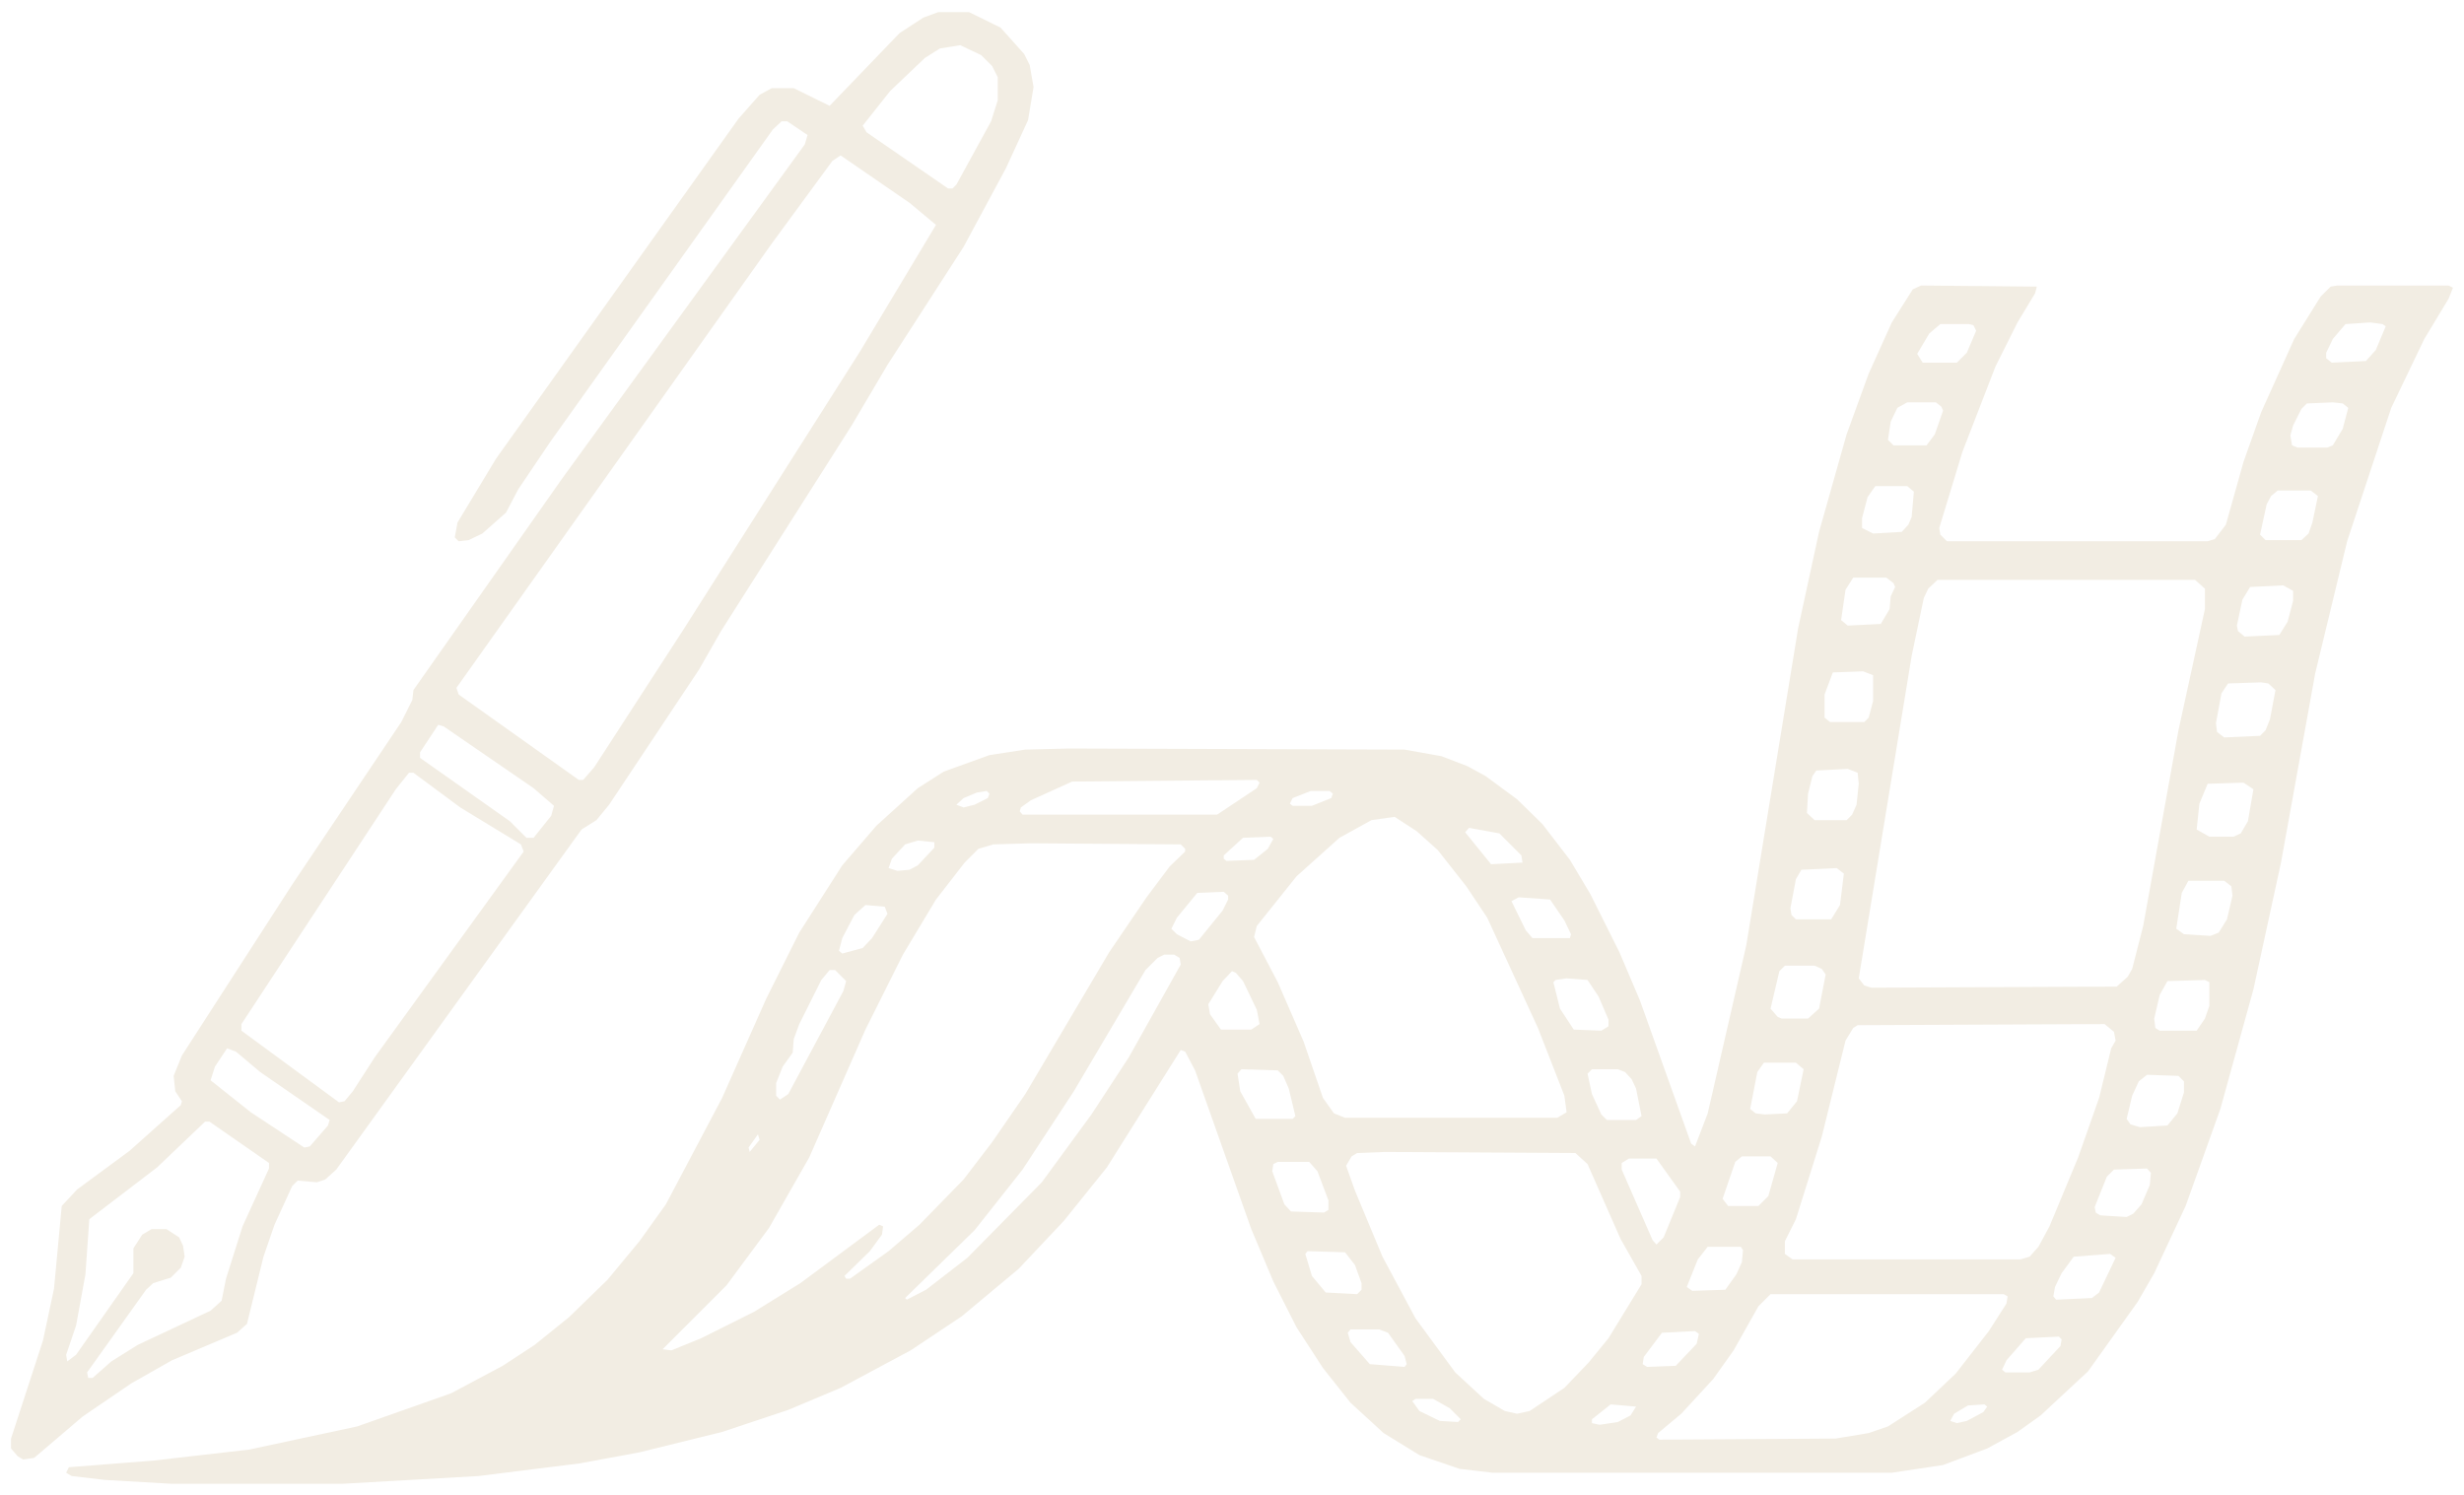
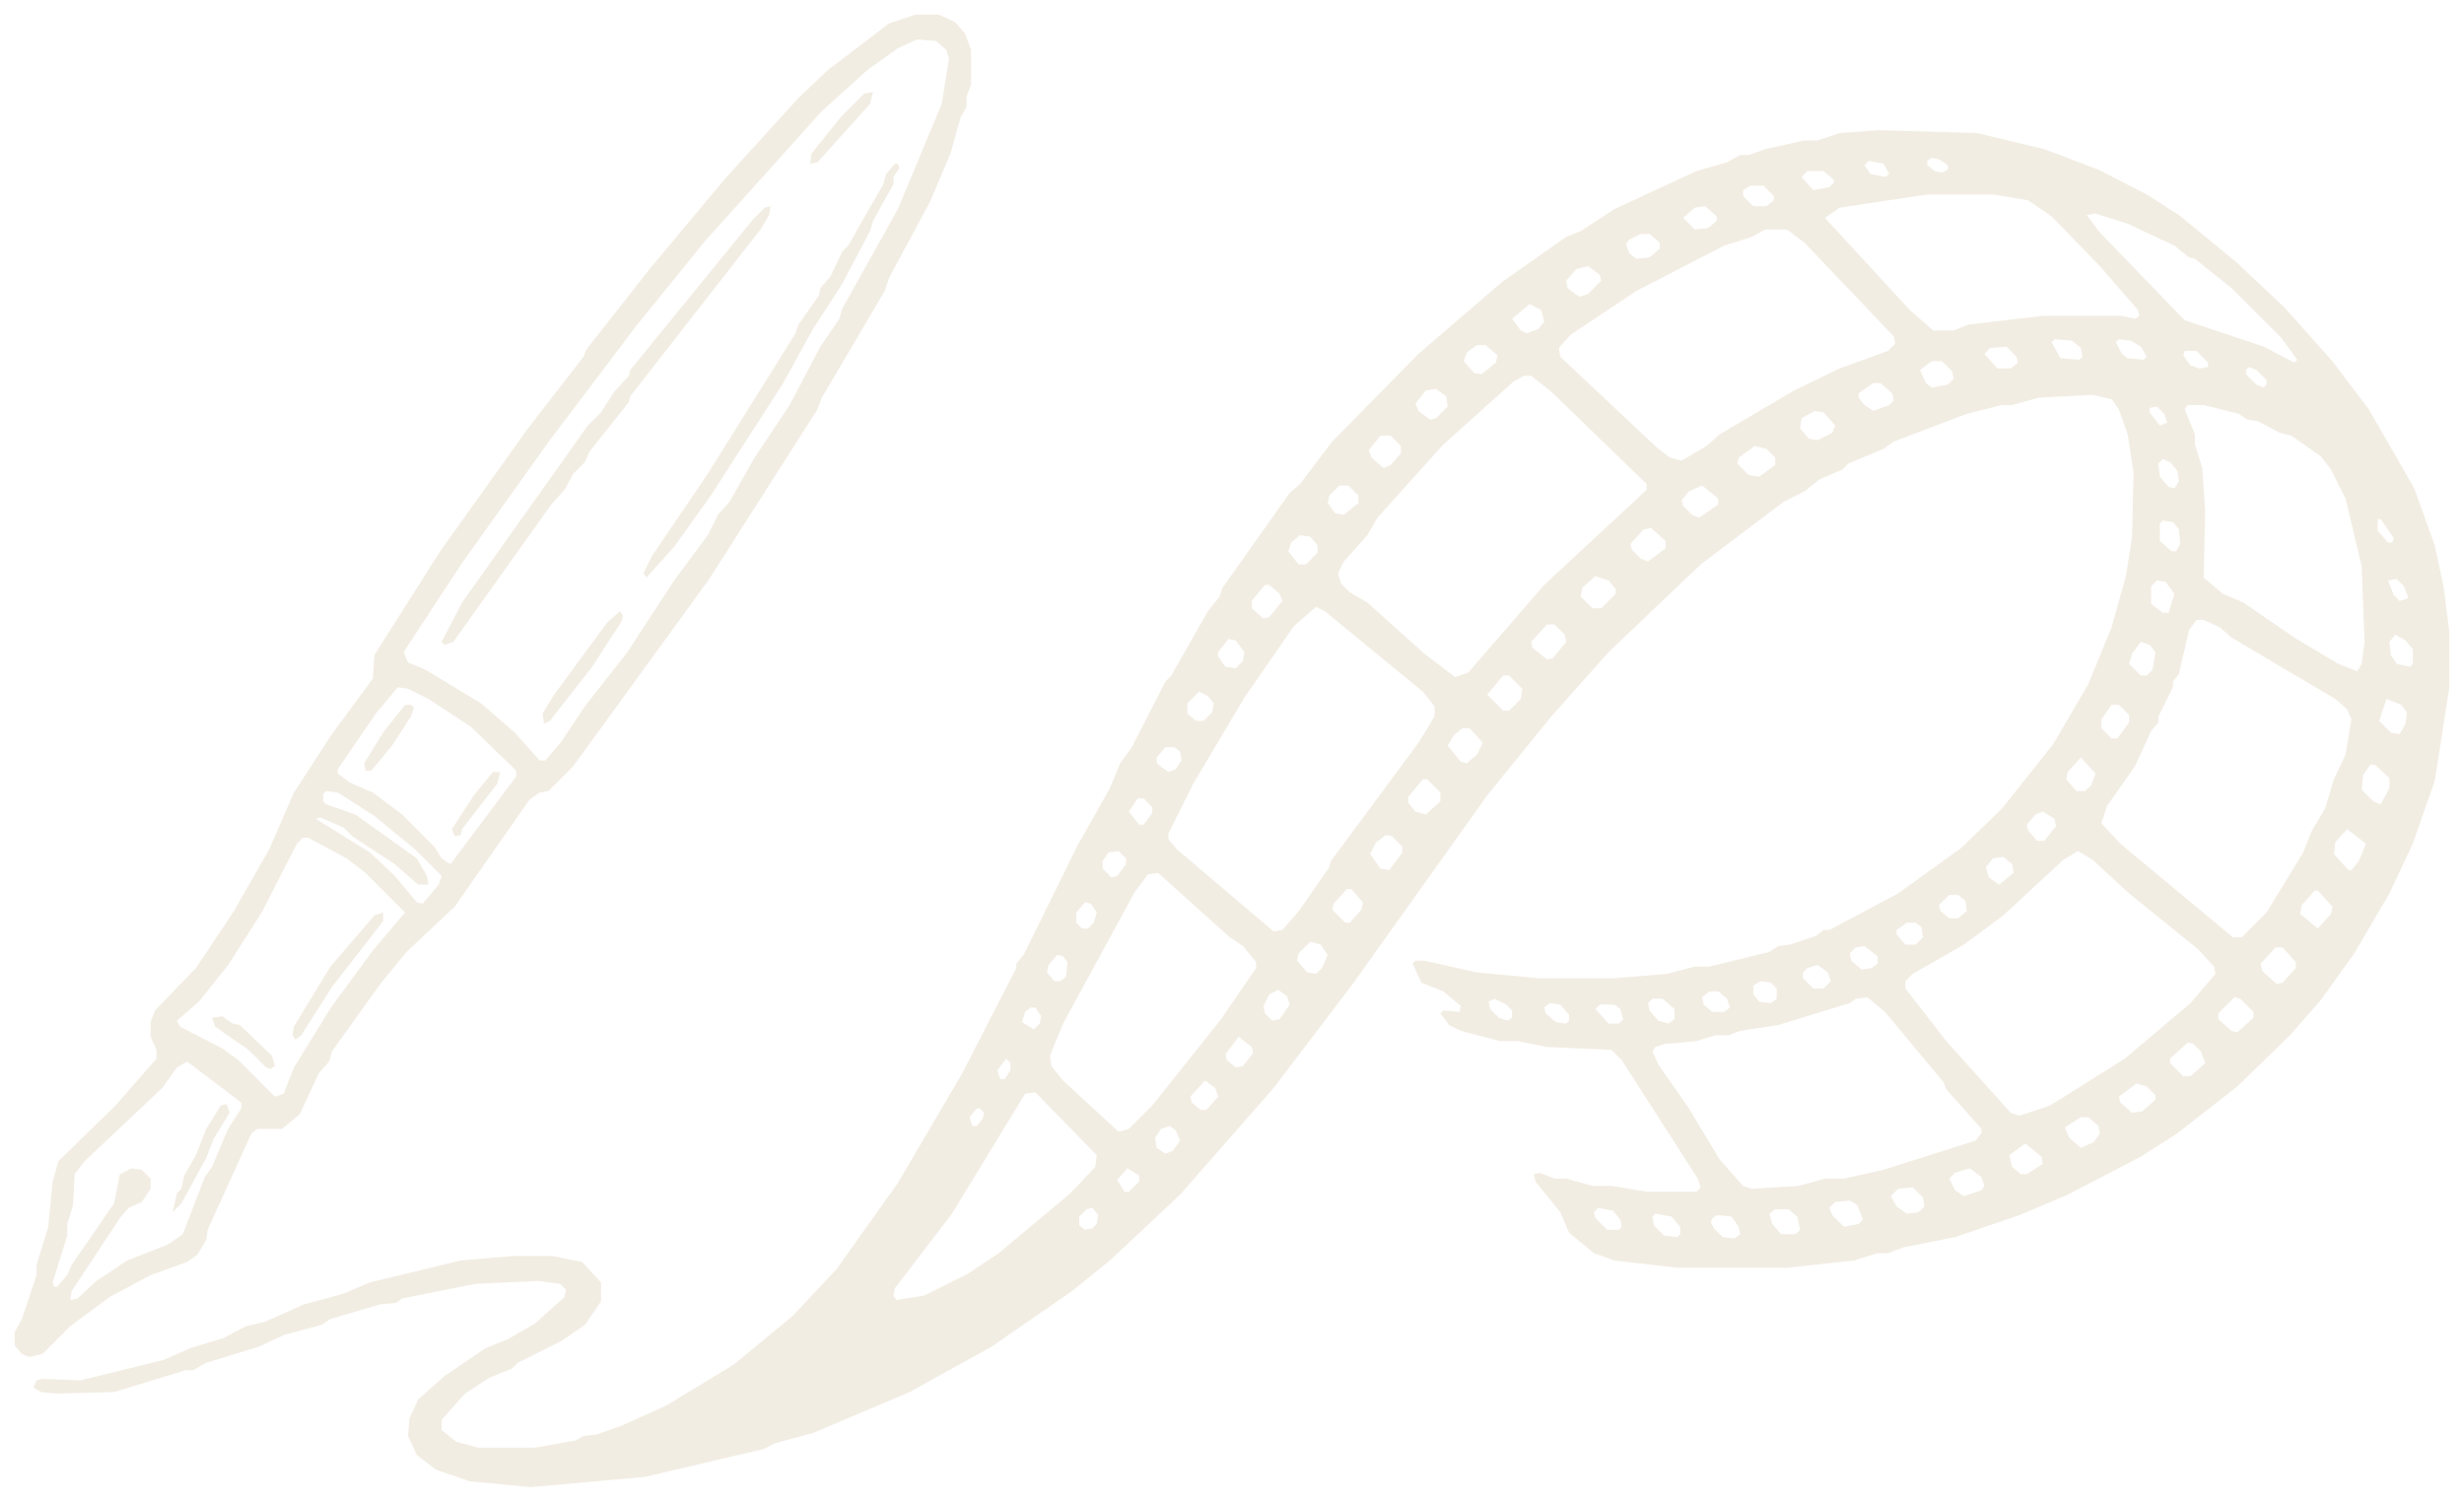
- <svg xmlns="http://www.w3.org/2000/svg" viewBox="0 0 447.0 271.2" fill="#F2EDE3">
-   <path fill-rule="evenodd" d="M445.0 52.2 L444.2 51.8 L424.0 51.8 L422.8 52.0 L421.0 53.8 L416.2 61.5 L410.2 74.8 L407.0 83.8 L403.8 95.2 L401.8 97.8 L400.5 98.2 L353.2 98.2 L352.0 97.0 L351.8 95.8 L356.0 82.0 L362.0 66.5 L366.0 58.5 L369.2 53.2 L369.5 52.0 L348.5 51.8 L347.0 52.5 L343.2 58.5 L339.0 67.8 L335.0 78.8 L330.0 96.5 L326.2 114.0 L316.8 171.5 L309.8 202.0 L307.5 208.0 L306.8 207.5 L297.5 181.5 L293.8 172.8 L288.5 162.2 L284.8 156.0 L279.8 149.5 L275.2 145.0 L269.5 140.8 L266.2 139.0 L261.5 137.2 L254.8 136.0 L194.0 135.8 L186.0 136.0 L179.5 137.0 L171.2 140.0 L166.5 143.0 L159.0 149.8 L152.8 157.0 L145.0 169.2 L139.0 181.2 L131.0 199.2 L120.8 218.5 L116.0 225.2 L110.2 232.2 L103.2 239.0 L97.0 244.0 L91.2 247.8 L81.8 252.8 L64.8 258.8 L45.2 263.0 L27.8 265.0 L12.5 266.2 L12.0 267.2 L13.0 267.8 L19.0 268.5 L31.0 269.2 L62.2 269.2 L86.8 267.8 L105.2 265.5 L116.0 263.5 L131.0 259.8 L143.0 255.8 L152.5 251.8 L165.2 245.0 L174.5 238.8 L184.8 230.2 L193.0 221.5 L200.8 211.8 L214.2 190.5 L215.0 190.8 L216.8 194.2 L227.0 223.0 L231.0 232.5 L235.2 240.8 L240.0 248.2 L245.0 254.5 L251.0 260.0 L257.5 264.0 L264.8 266.5 L270.8 267.2 L343.2 267.2 L352.5 265.8 L360.5 262.8 L366.0 259.8 L370.2 256.8 L378.8 248.8 L387.8 236.2 L390.8 231.0 L396.5 218.8 L402.8 201.2 L408.8 179.5 L413.8 156.5 L420.0 122.2 L425.8 98.2 L433.8 74.0 L439.8 61.5 L444.2 54.2ZM360.5 255.2 L359.8 256.2 L356.8 257.8 L355.0 258.2 L353.8 257.8 L354.5 256.5 L357.0 255.0 L360.0 254.8ZM288.8 258.2 L288.8 257.5 L292.2 254.8 L296.8 255.2 L295.8 256.8 L293.5 258.0 L290.2 258.5ZM256.2 254.2 L256.8 253.8 L260.0 253.8 L263.0 255.5 L265.0 257.5 L264.5 258.0 L261.2 257.8 L257.5 256.0ZM374.0 243.0 L373.8 244.2 L369.8 248.5 L368.2 249.0 L363.8 249.0 L363.2 248.5 L364.0 246.8 L367.5 242.8 L373.5 242.5ZM308.2 242.0 L307.8 243.8 L304.0 247.8 L298.8 248.0 L298.0 247.5 L298.2 246.2 L301.5 241.8 L307.5 241.5ZM244.5 241.8 L245.0 241.2 L250.2 241.2 L251.8 241.8 L254.8 246.0 L255.2 247.5 L254.8 248.0 L248.5 247.5 L245.0 243.5ZM300.5 260.8 L300.8 260.0 L305.0 256.5 L310.8 250.2 L314.5 245.0 L319.0 237.0 L321.2 234.8 L363.5 234.8 L364.2 235.2 L364.0 236.5 L360.8 241.5 L354.8 249.2 L349.2 254.5 L342.5 258.8 L339.0 260.0 L333.0 261.0 L301.0 261.2ZM383.8 228.2 L380.8 234.5 L379.5 235.5 L373.0 235.8 L372.5 235.2 L372.8 233.5 L374.0 231.0 L376.2 228.0 L382.8 227.5ZM236.8 227.5 L237.2 227.0 L244.0 227.2 L245.8 229.5 L247.0 232.8 L247.0 234.0 L246.2 234.8 L240.5 234.5 L238.0 231.5ZM316.2 226.8 L316.0 229.0 L315.0 231.2 L313.0 234.0 L307.0 234.2 L306.0 233.5 L308.0 228.5 L309.8 226.2 L315.8 226.2ZM389.5 212.0 L390.2 212.8 L390.0 215.0 L388.5 218.5 L387.0 220.2 L385.8 220.8 L381.0 220.5 L380.2 220.0 L380.0 219.0 L382.2 213.5 L383.5 212.2ZM231.0 211.2 L231.8 210.8 L237.5 210.8 L239.0 212.5 L241.0 217.8 L241.0 219.5 L240.2 220.0 L234.2 219.8 L233.0 218.5 L230.8 212.5ZM295.5 210.2 L300.5 210.2 L304.8 216.2 L304.8 217.2 L301.8 224.5 L300.5 225.8 L299.8 225.0 L294.2 212.2 L294.2 211.0ZM316.0 209.8 L321.2 209.8 L322.5 211.0 L320.8 217.0 L319.0 218.8 L313.5 218.8 L312.5 217.5 L314.8 210.8ZM245.2 209.8 L246.2 209.2 L251.2 209.0 L285.8 209.2 L288.0 211.2 L294.0 224.8 L297.8 231.5 L297.8 233.0 L291.8 242.8 L288.2 247.2 L283.8 251.8 L277.5 256.0 L275.2 256.5 L273.0 256.0 L269.2 253.8 L264.0 249.0 L256.8 239.2 L250.8 228.0 L245.8 216.0 L244.2 211.5ZM137.5 205.8 L137.8 206.8 L136.0 209.0 L135.8 208.2ZM389.5 195.0 L395.2 195.2 L396.2 196.2 L396.2 198.2 L395.0 202.0 L393.2 204.2 L388.2 204.5 L386.5 204.0 L385.8 203.0 L386.8 198.8 L388.0 196.2ZM288.0 194.8 L288.8 194.0 L293.5 194.0 L294.8 194.5 L296.0 195.8 L296.8 197.5 L297.8 202.5 L296.8 203.2 L291.5 203.2 L290.5 202.2 L288.8 198.5ZM224.5 194.8 L225.2 194.0 L231.8 194.2 L232.8 195.2 L233.8 197.5 L235.0 202.5 L234.5 203.0 L227.8 203.0 L225.0 198.0ZM320.0 192.8 L325.8 192.8 L327.2 194.0 L326.0 199.8 L324.2 202.0 L320.2 202.2 L318.5 202.0 L317.5 201.2 L318.8 194.5ZM383.5 187.2 L383.8 188.8 L383.0 190.2 L380.8 199.2 L377.0 210.0 L371.8 222.5 L369.8 226.2 L368.2 228.0 L366.5 228.5 L325.2 228.5 L323.8 227.5 L323.8 225.2 L325.8 221.2 L330.5 206.2 L334.8 188.8 L336.2 186.5 L337.0 186.0 L381.8 185.8ZM393.2 178.0 L400.0 177.8 L400.8 178.2 L400.8 182.5 L400.0 184.8 L398.5 187.0 L391.8 187.0 L391.0 186.5 L390.8 184.8 L391.8 180.5ZM281.8 178.2 L282.2 177.8 L284.2 177.5 L288.0 177.8 L290.0 180.8 L291.8 185.0 L291.8 186.2 L290.5 187.0 L285.5 186.8 L283.0 183.0ZM223.5 176.2 L224.2 176.5 L225.5 178.0 L228.0 183.2 L228.5 185.8 L227.0 186.8 L221.5 186.8 L219.5 184.0 L219.2 182.2 L221.8 178.0ZM151.5 176.0 L153.5 178.0 L153.0 179.8 L143.0 198.5 L141.5 199.5 L140.8 198.8 L140.8 196.5 L142.0 193.5 L143.8 191.0 L144.0 188.5 L145.0 185.8 L149.0 177.8 L150.5 176.0ZM323.8 175.2 L329.2 175.2 L330.5 175.8 L331.2 176.8 L330.0 183.0 L328.0 184.8 L323.2 184.8 L322.5 184.5 L321.2 183.0 L322.8 176.2ZM214.0 173.8 L214.2 175.0 L204.8 191.8 L198.0 202.2 L189.0 214.5 L175.5 228.2 L168.0 234.0 L164.5 235.8 L164.2 235.5 L176.8 223.2 L185.5 212.2 L194.8 198.0 L207.8 176.0 L210.0 173.8 L211.2 173.2 L213.0 173.2ZM160.5 164.5 L161.0 165.8 L158.2 170.2 L156.5 172.0 L152.8 173.0 L152.2 172.5 L152.8 170.2 L155.0 166.0 L157.0 164.2ZM274.2 163.5 L275.5 162.8 L281.2 163.2 L283.8 167.0 L285.0 169.5 L284.8 170.2 L278.0 170.2 L276.8 168.8ZM222.0 161.8 L222.8 162.5 L222.8 163.2 L221.8 165.2 L217.5 170.5 L216.0 170.8 L213.5 169.5 L212.5 168.5 L213.5 166.5 L217.2 162.0ZM397.0 159.8 L403.5 159.8 L404.8 160.8 L405.0 162.5 L404.0 166.8 L402.5 169.2 L401.0 169.8 L396.2 169.5 L394.8 168.5 L395.8 162.0ZM326.8 157.8 L333.2 157.5 L334.5 158.5 L333.8 164.2 L332.2 166.8 L325.8 166.8 L325.0 166.0 L324.8 164.8 L325.8 159.5ZM215.0 154.0 L215.0 154.5 L212.2 157.2 L208.0 162.8 L201.2 172.8 L186.0 198.5 L180.0 207.2 L174.8 214.0 L166.8 222.2 L161.2 227.0 L154.2 232.0 L153.5 232.0 L153.2 231.5 L157.8 227.0 L160.0 224.0 L160.2 222.5 L159.5 222.2 L145.2 232.8 L136.8 238.0 L127.2 242.8 L121.8 245.0 L120.2 244.8 L131.8 233.2 L139.5 222.8 L146.8 210.0 L157.0 186.8 L163.8 173.2 L169.8 163.2 L175.0 156.5 L177.5 154.0 L180.2 153.2 L187.0 153.0 L214.2 153.2ZM169.5 152.8 L169.5 153.8 L166.5 157.0 L165.0 157.8 L162.8 158.0 L161.2 157.5 L161.8 155.8 L164.2 153.2 L166.5 152.5ZM231.0 152.2 L230.0 154.0 L227.5 156.0 L222.5 156.2 L222.0 155.8 L222.0 155.2 L225.5 152.0 L230.5 151.8ZM265.8 151.0 L266.5 150.2 L272.0 151.2 L276.0 155.2 L276.2 156.5 L270.5 156.8ZM228.0 168.0 L235.2 159.0 L243.0 152.0 L248.8 148.8 L253.0 148.2 L257.0 150.8 L260.8 154.2 L266.0 160.8 L269.8 166.5 L279.0 186.5 L283.8 198.8 L284.2 201.8 L282.5 202.8 L244.0 202.8 L242.0 202.0 L240.0 199.2 L236.5 189.0 L231.8 178.2 L227.5 170.0ZM234.0 145.8 L234.5 144.8 L237.8 143.5 L241.2 143.5 L241.8 144.0 L241.5 144.8 L238.0 146.2 L234.5 146.2ZM179.5 144.0 L179.2 144.8 L176.8 146.0 L174.8 146.5 L173.5 146.0 L174.8 144.8 L177.2 143.8 L179.0 143.5ZM400.5 142.2 L407.0 142.0 L408.8 143.2 L407.8 149.0 L406.5 151.2 L405.2 151.8 L400.8 151.8 L398.5 150.5 L399.0 145.8ZM185.0 147.2 L185.2 146.5 L187.0 145.2 L194.5 141.8 L228.0 141.5 L228.5 142.0 L228.0 143.0 L220.8 147.8 L185.5 147.8ZM329.5 139.8 L335.2 139.5 L337.0 140.2 L337.2 142.2 L336.8 146.0 L336.0 147.8 L335.0 148.8 L329.2 148.8 L327.8 147.5 L328.0 144.0 L328.8 140.8ZM404.2 124.0 L410.2 123.8 L411.5 124.0 L412.8 125.2 L411.8 130.5 L411.0 132.5 L410.0 133.5 L403.5 133.8 L402.2 132.8 L402.0 131.2 L403.0 125.8ZM332.5 122.0 L338.0 121.8 L339.8 122.5 L339.8 127.2 L339.0 130.2 L338.2 131.0 L332.0 131.0 L331.0 130.2 L331.0 126.0ZM408.2 106.5 L414.2 106.2 L416.0 107.2 L416.0 109.0 L415.0 112.8 L413.5 115.2 L407.2 115.5 L406.0 114.5 L405.8 113.5 L406.8 108.8ZM351.5 105.2 L398.2 105.2 L400.0 106.8 L400.0 110.5 L395.2 132.5 L388.8 168.0 L386.8 175.8 L386.0 177.2 L384.0 179.0 L339.5 179.2 L338.2 178.8 L337.2 177.5 L346.8 119.0 L349.0 108.5 L349.8 106.8ZM336.2 104.8 L342.2 104.8 L343.5 105.8 L343.8 106.5 L343.0 108.2 L342.8 110.5 L341.2 113.2 L335.2 113.5 L334.0 112.5 L334.8 107.0ZM413.2 89.0 L419.2 89.0 L420.5 90.0 L419.5 94.8 L418.8 96.8 L417.5 98.0 L411.0 98.0 L410.0 97.0 L411.2 91.5 L412.0 90.0ZM340.2 88.2 L346.0 88.2 L347.2 89.2 L346.8 93.8 L346.2 95.2 L345.0 96.5 L339.8 96.8 L337.8 95.8 L337.8 94.0 L338.8 90.2ZM418.5 73.2 L423.2 73.0 L425.0 73.2 L426.0 74.0 L425.0 77.8 L423.2 80.8 L422.2 81.2 L416.8 81.2 L415.8 80.8 L415.5 79.0 L416.0 77.2 L417.5 74.2ZM344.2 74.0 L346.0 73.0 L351.2 73.0 L352.2 73.8 L352.5 74.5 L351.0 78.8 L349.5 80.8 L343.5 80.8 L342.5 79.8 L343.0 76.5ZM352.0 58.8 L357.2 58.8 L358.0 59.0 L358.5 60.0 L356.8 64.0 L355.0 65.8 L348.8 65.8 L347.8 64.2 L350.0 60.5ZM432.8 59.2 L431.0 63.5 L429.2 65.5 L423.0 65.8 L422.0 65.0 L422.0 64.0 L423.2 61.5 L425.5 58.8 L430.0 58.5 L432.2 58.8ZM181.5 5.0 L175.8 2.2 L170.2 2.2 L167.5 3.2 L163.2 6.0 L150.5 19.2 L144.0 16.0 L140.0 16.0 L137.8 17.2 L134.0 21.5 L90.0 83.2 L83.0 94.8 L82.5 97.5 L83.2 98.2 L85.0 98.0 L87.5 96.8 L91.8 93.0 L94.0 88.8 L99.8 80.2 L140.2 23.5 L141.8 22.0 L142.8 22.0 L146.5 24.5 L146.0 26.2 L102.0 86.8 L75.0 125.2 L74.8 127.0 L72.8 131.0 L53.0 160.5 L33.0 191.5 L31.5 195.2 L31.8 198.0 L33.0 199.8 L32.8 200.5 L23.5 208.8 L14.0 215.8 L11.2 218.8 L9.8 233.8 L7.8 243.2 L2.0 261.0 L2.0 262.8 L3.2 264.2 L4.2 264.8 L6.2 264.5 L15.0 257.0 L23.8 251.0 L31.2 246.8 L43.0 241.8 L44.8 240.2 L47.8 228.0 L49.8 222.2 L53.0 215.2 L54.0 214.2 L57.5 214.5 L59.0 214.0 L61.0 212.2 L105.5 150.5 L108.2 148.8 L110.5 146.0 L126.8 121.5 L130.8 114.5 L154.5 77.2 L161.0 66.2 L174.8 44.8 L182.5 30.5 L186.5 21.8 L187.5 15.8 L186.8 11.8 L185.8 9.8ZM38.0 203.5 L48.8 211.0 L48.8 212.0 L44.0 222.5 L41.0 232.0 L40.2 236.0 L38.2 237.8 L25.0 244.0 L20.2 247.0 L16.8 250.0 L16.0 250.0 L15.8 249.0 L26.5 234.0 L27.8 232.8 L31.0 231.8 L32.8 230.0 L33.5 228.0 L33.2 226.0 L32.5 224.5 L30.2 223.0 L27.5 223.0 L25.8 224.0 L24.2 226.5 L24.2 231.0 L13.8 245.8 L12.2 247.0 L12.0 245.8 L13.8 240.5 L15.5 231.2 L16.2 221.2 L28.5 211.8 L37.2 203.5ZM41.2 190.2 L42.8 190.8 L47.2 194.5 L59.8 203.2 L59.5 204.2 L56.2 208.0 L55.2 208.2 L45.5 201.8 L38.2 196.0 L39.0 193.5ZM75.0 140.2 L83.5 146.5 L94.5 153.2 L95.0 154.5 L68.0 191.8 L64.0 198.0 L62.5 199.8 L61.5 200.0 L43.8 187.0 L43.8 185.8 L71.8 143.2 L74.2 140.2ZM79.5 131.5 L80.5 131.8 L96.8 143.0 L100.5 146.2 L100.0 148.0 L96.8 152.0 L95.5 152.0 L92.5 149.0 L76.2 137.5 L76.2 136.5ZM152.5 28.2 L165.0 36.8 L169.8 40.8 L156.0 63.8 L124.0 114.2 L107.8 139.2 L105.8 141.5 L105.0 141.5 L83.2 126.0 L82.8 124.8 L140.0 44.2 L151.0 29.2ZM174.2 8.2 L178.0 10.0 L180.0 12.0 L181.0 14.0 L181.0 18.2 L179.8 22.0 L173.5 33.5 L172.8 34.2 L172.0 34.2 L157.2 24.0 L156.5 22.8 L161.5 16.5 L167.8 10.5 L170.5 8.8Z" />
+ <svg xmlns="http://www.w3.org/2000/svg" viewBox="0 0 337.0 205.4" fill="#F2EDE3">
+   <path fill-rule="evenodd" d="M31.0 151.0 L30.2 151.2 L28.2 154.4 L26.8 158.0 L25.2 160.8 L24.8 162.6 L24.2 163.2 L23.6 165.8 L24.8 164.6 L28.2 158.4 L29.2 155.8 L31.4 152.2ZM29.0 139.2 L29.4 140.4 L34.0 143.6 L36.4 146.0 L37.0 146.2 L37.6 145.8 L37.2 144.4 L32.8 140.2 L31.8 140.0 L30.4 139.0ZM52.4 124.8 L51.2 125.2 L45.2 132.2 L40.2 140.4 L40.0 141.6 L40.4 142.2 L41.2 141.6 L45.4 135.0 L52.4 126.0ZM68.4 105.6 L67.4 105.6 L64.8 108.8 L61.8 113.4 L62.2 114.4 L63.0 114.2 L63.2 113.4 L68.0 107.2ZM56.2 96.4 L55.4 96.4 L52.4 100.2 L49.8 104.4 L50.0 105.4 L50.8 105.4 L53.6 102.0 L56.2 98.0 L56.6 96.8ZM84.8 83.6 L83.0 85.2 L75.8 95.0 L74.2 97.6 L74.4 99.0 L75.2 98.6 L81.0 91.2 L85.0 85.0 L85.2 84.2ZM105.4 28.2 L104.6 28.4 L103.0 30.0 L86.2 50.6 L86.0 51.4 L84.0 53.6 L82.2 56.4 L80.4 58.2 L63.2 82.4 L60.4 87.8 L60.8 88.2 L62.0 87.8 L75.4 69.0 L77.2 67.0 L78.4 64.8 L80.0 63.2 L80.6 61.8 L86.0 55.0 L86.2 54.2 L104.0 31.4 L105.2 29.4ZM122.8 22.4 L122.4 22.4 L121.2 23.8 L120.8 25.2 L116.0 33.6 L115.2 34.4 L113.6 37.8 L112.2 39.4 L112.0 40.4 L109.2 44.4 L108.8 45.6 L96.8 64.8 L89.2 76.0 L88.0 78.4 L88.4 79.0 L92.2 74.8 L97.2 67.8 L107.0 52.6 L111.2 45.0 L115.2 38.8 L119.0 31.6 L119.4 30.2 L122.2 25.2 L122.2 24.2 L123.0 23.0ZM330.2 66.8 L324.0 56.0 L319.0 49.4 L312.4 42.0 L305.8 35.8 L298.0 29.4 L293.6 26.6 L287.0 23.2 L279.6 20.4 L270.4 18.2 L257.0 17.8 L251.6 18.2 L248.6 19.2 L246.8 19.2 L241.4 20.4 L239.2 21.2 L238.0 21.2 L236.2 22.2 L232.0 23.4 L220.8 28.6 L216.2 31.6 L214.2 32.4 L205.4 38.6 L194.0 48.4 L182.2 60.4 L177.8 66.2 L176.4 67.4 L167.2 80.4 L166.8 81.6 L165.2 83.6 L160.2 92.4 L159.4 93.2 L154.8 102.2 L153.2 104.4 L151.8 107.8 L147.4 115.6 L140.0 130.6 L139.0 131.8 L139.0 132.4 L131.6 146.8 L122.8 161.8 L114.4 173.6 L108.4 180.0 L100.4 186.6 L91.2 192.2 L85.0 195.0 L81.6 196.2 L79.8 196.4 L78.8 197.0 L73.2 198.0 L65.4 198.0 L62.4 197.2 L60.4 195.6 L60.4 194.2 L63.6 190.6 L67.0 188.4 L70.0 187.2 L70.8 186.4 L76.8 183.4 L80.0 181.2 L82.2 178.0 L82.2 175.4 L79.6 172.6 L75.6 171.8 L70.0 171.8 L63.0 172.4 L50.6 175.4 L46.8 177.0 L41.6 178.4 L36.2 180.8 L33.6 181.4 L30.6 183.0 L26.0 184.4 L22.4 186.0 L11.0 188.8 L5.8 188.6 L5.0 188.8 L4.6 189.8 L5.6 190.4 L7.8 190.6 L15.6 190.4 L25.4 187.4 L26.4 187.4 L28.2 186.4 L35.4 184.2 L38.8 182.6 L44.0 181.2 L45.2 180.4 L52.0 178.4 L54.2 178.2 L55.0 177.6 L65.0 175.6 L73.6 175.2 L76.6 175.6 L77.4 176.4 L77.2 177.4 L73.2 181.0 L69.4 183.2 L66.4 184.4 L60.8 188.2 L57.2 191.4 L56.0 194.0 L55.8 196.4 L57.0 199.0 L59.6 201.0 L64.2 202.6 L72.6 203.4 L88.2 202.0 L104.4 198.2 L106.0 197.4 L111.2 196.0 L124.4 190.4 L135.6 184.2 L146.6 176.6 L151.8 172.4 L161.4 163.4 L174.2 148.8 L185.0 134.6 L203.4 108.8 L212.0 98.2 L220.0 89.2 L232.6 77.2 L244.0 68.6 L246.8 67.2 L248.8 65.6 L252.0 64.2 L252.8 63.4 L257.6 61.4 L259.0 60.4 L269.0 56.6 L273.8 55.4 L275.2 55.4 L278.8 54.4 L286.2 54.0 L288.8 54.6 L289.8 56.0 L291.0 59.4 L291.8 64.6 L291.6 73.4 L290.8 78.6 L288.8 85.8 L285.6 93.6 L280.8 101.8 L273.8 110.6 L268.2 116.0 L259.6 122.2 L250.2 127.2 L249.4 127.2 L248.4 128.0 L244.8 129.2 L243.2 129.4 L242.0 130.2 L233.8 132.2 L231.8 132.2 L228.0 133.2 L220.8 133.8 L210.4 133.8 L202.0 133.0 L194.8 131.4 L193.6 131.4 L193.2 131.8 L194.4 134.4 L197.4 135.6 L199.8 137.6 L199.6 138.4 L197.4 138.2 L197.0 138.6 L198.2 140.2 L199.8 141.0 L205.2 142.4 L207.6 142.4 L211.6 143.2 L220.4 143.6 L221.8 145.0 L232.2 161.2 L232.6 162.4 L232.0 163.0 L225.2 163.0 L220.4 162.2 L217.8 162.2 L214.2 161.2 L212.6 161.2 L210.6 160.4 L209.8 160.6 L210.0 161.6 L213.4 165.8 L214.6 168.6 L218.0 171.4 L220.8 172.4 L229.4 173.4 L244.4 173.4 L253.6 172.4 L256.8 171.4 L258.2 171.4 L260.4 170.6 L267.4 169.2 L276.2 166.2 L282.8 163.4 L292.8 158.2 L297.8 155.0 L306.0 148.6 L313.2 141.6 L317.4 136.8 L322.0 130.4 L326.8 122.2 L330.0 115.4 L333.0 106.8 L335.0 94.0 L335.0 86.4 L334.2 80.2 L333.0 74.6ZM234.2 166.6 L234.8 166.2 L236.8 166.4 L237.8 167.8 L238.0 168.8 L237.2 169.4 L235.6 169.2 L234.4 168.0 L234.0 167.2ZM226.0 166.4 L226.4 166.0 L228.6 166.4 L229.8 167.8 L229.8 168.8 L229.4 169.2 L227.6 169.0 L226.2 167.6ZM242.0 166.0 L242.8 165.4 L244.6 165.4 L245.8 166.4 L246.2 168.2 L245.6 168.8 L243.6 168.8 L242.4 167.4ZM218.0 165.8 L218.6 165.2 L220.6 165.6 L221.6 166.8 L221.8 167.8 L221.4 168.2 L219.8 168.2 L218.2 166.6ZM149.4 165.2 L150.2 166.2 L150.0 167.4 L149.4 168.0 L148.4 168.2 L147.6 167.6 L147.6 166.4 L148.6 165.4ZM250.2 165.2 L251.0 164.4 L253.0 164.2 L254.0 164.8 L254.8 166.8 L254.2 167.4 L252.2 167.8 L250.6 166.2ZM258.6 163.6 L259.6 162.6 L261.6 162.4 L263.0 163.8 L263.2 165.0 L262.4 165.8 L260.8 166.0 L259.4 165.0ZM269.4 159.8 L271.0 161.0 L271.4 162.2 L271.0 162.8 L268.6 163.6 L267.4 162.8 L266.6 161.2 L267.4 160.4ZM154.2 159.8 L155.8 160.8 L155.8 161.6 L154.4 163.0 L153.8 163.0 L152.8 161.4ZM277.0 156.4 L279.2 158.2 L279.4 159.2 L277.2 160.6 L276.4 160.6 L275.2 159.6 L274.8 158.0ZM160.0 154.0 L160.8 154.6 L161.4 156.0 L160.4 157.4 L159.4 157.8 L158.2 157.0 L158.0 155.6 L158.8 154.4ZM285.6 152.8 L287.0 154.0 L287.2 155.0 L286.4 156.2 L284.6 157.0 L283.0 155.6 L282.4 154.2 L284.6 152.8ZM134.0 151.6 L134.6 152.2 L134.4 153.0 L133.6 154.0 L133.0 154.0 L132.6 152.8 L133.6 151.6ZM141.6 149.4 L150.0 158.0 L149.8 159.6 L146.4 163.2 L136.6 171.4 L132.4 174.2 L126.4 177.2 L122.6 177.8 L122.2 177.2 L122.4 176.2 L130.2 166.0 L140.2 149.6ZM292.2 148.2 L293.6 148.6 L294.8 149.8 L294.8 150.4 L293.0 152.0 L291.6 152.2 L290.0 150.8 L289.8 150.0ZM164.8 147.8 L166.2 148.8 L166.6 150.0 L165.0 151.8 L164.2 151.8 L163.0 150.8 L162.8 150.0ZM137.6 144.8 L138.2 145.4 L138.2 146.4 L137.4 147.6 L136.8 147.6 L136.4 146.4ZM299.2 142.6 L300.0 142.8 L301.0 143.8 L301.6 145.4 L299.6 147.2 L298.6 147.2 L296.8 145.4 L296.8 144.8ZM169.4 141.8 L171.2 143.2 L171.4 144.0 L170.0 145.8 L169.0 146.0 L167.8 145.0 L167.6 144.2ZM141.0 137.8 L141.6 137.8 L142.4 139.0 L142.2 140.0 L141.4 140.8 L139.8 139.8 L140.2 138.4ZM218.2 138.0 L218.8 137.4 L220.8 137.4 L221.6 138.0 L222.0 139.4 L221.4 140.0 L220.0 140.0ZM211.2 137.8 L212.0 137.2 L213.4 137.4 L214.6 138.8 L214.6 139.6 L214.2 140.0 L212.8 139.8 L211.4 138.6ZM225.4 137.2 L226.0 136.6 L227.4 136.6 L229.0 138.0 L229.0 139.4 L228.2 140.0 L226.8 139.6 L225.6 138.2ZM203.6 137.0 L204.4 136.6 L206.0 137.4 L206.8 138.2 L206.8 139.2 L206.2 139.6 L205.0 139.2 L203.8 138.0ZM305.6 136.4 L306.4 136.6 L308.2 138.4 L308.2 139.2 L306.0 141.2 L305.2 141.0 L303.4 139.4 L303.4 138.6ZM271.0 154.4 L271.0 155.0 L270.2 156.0 L257.6 160.0 L252.2 161.2 L249.6 161.2 L246.0 162.2 L239.6 162.6 L238.4 162.2 L235.2 158.6 L231.0 151.6 L226.8 145.6 L226.0 143.8 L226.4 143.2 L227.6 142.8 L232.0 142.4 L234.6 141.6 L236.4 141.6 L238.0 141.0 L243.2 140.2 L253.0 137.2 L253.8 136.6 L255.4 136.4 L257.8 138.4 L265.8 148.0 L266.2 149.0ZM232.8 136.4 L233.8 135.6 L235.0 135.6 L236.2 136.6 L236.6 137.8 L235.8 138.4 L234.2 138.4 L233.0 137.4ZM174.8 135.4 L176.0 136.2 L176.4 137.4 L175.0 139.4 L174.0 139.6 L173.0 138.6 L172.8 137.6 L173.6 136.0ZM239.8 134.8 L240.8 134.2 L242.2 134.4 L243.0 135.2 L243.0 136.6 L242.2 137.2 L240.6 137.0 L239.8 136.0ZM246.6 133.0 L247.2 132.4 L248.6 132.0 L250.0 133.0 L250.4 134.2 L249.4 135.2 L248.0 135.2 L246.6 133.8ZM144.6 130.6 L145.4 130.8 L146.0 131.6 L145.8 133.6 L145.0 134.2 L144.2 134.2 L143.2 133.0 L143.4 132.0ZM312.2 129.6 L314.0 131.6 L314.0 132.4 L312.2 134.4 L311.4 134.6 L309.4 132.8 L309.2 131.8 L311.2 129.6ZM253.0 130.4 L253.8 129.6 L255.0 129.4 L256.8 130.8 L256.8 131.8 L256.0 132.4 L254.6 132.6 L253.2 131.4ZM179.2 128.8 L180.6 129.2 L181.6 130.6 L180.8 132.4 L180.0 133.2 L178.8 133.0 L177.4 131.4 L177.6 130.4ZM259.4 127.2 L260.8 126.2 L262.0 126.2 L262.8 126.8 L263.0 128.2 L262.0 129.2 L260.6 129.2 L259.4 127.8ZM148.4 123.4 L149.2 123.6 L150.0 124.8 L149.6 126.2 L148.8 127.0 L148.0 127.0 L147.2 126.2 L147.2 124.8ZM265.2 123.8 L266.6 122.4 L267.8 122.4 L268.8 123.2 L269.0 124.6 L267.8 125.6 L266.6 125.6 L265.4 124.6ZM316.6 121.8 L317.0 121.8 L319.0 124.0 L318.8 125.0 L317.0 127.0 L314.6 125.0 L314.8 123.8ZM184.2 121.6 L184.8 121.6 L186.4 123.4 L186.2 124.4 L184.6 126.2 L184.0 126.2 L182.2 124.4 L182.4 123.6ZM158.4 119.4 L168.2 128.2 L170.0 129.4 L171.8 131.6 L171.8 132.4 L167.0 139.4 L157.6 151.2 L154.4 154.4 L153.0 154.8 L145.4 147.8 L143.8 145.8 L143.6 144.4 L145.4 140.0 L155.2 122.0 L157.0 119.6ZM274.0 117.2 L275.2 118.2 L275.4 119.4 L273.4 121.0 L272.0 120.0 L271.6 118.6 L272.6 117.4ZM284.2 116.4 L286.2 117.6 L291.2 122.2 L300.6 129.8 L302.8 132.2 L303.0 133.2 L299.6 137.2 L290.6 144.8 L280.4 151.2 L276.2 152.6 L275.0 152.2 L266.2 142.4 L260.6 135.2 L260.6 134.2 L261.6 133.2 L268.6 129.2 L274.0 125.2 L282.2 117.6ZM153.0 116.4 L154.0 117.4 L154.0 118.2 L152.8 119.8 L152.0 120.0 L150.8 118.8 L150.8 117.8 L151.6 116.6ZM189.6 114.2 L190.4 114.4 L191.8 115.8 L191.8 116.6 L190.0 119.0 L188.8 118.8 L187.4 116.8 L188.2 115.2ZM321.0 113.4 L323.6 115.4 L322.6 117.8 L321.6 119.0 L321.2 119.0 L319.2 116.8 L319.4 115.2ZM279.4 111.0 L281.0 112.0 L281.2 113.0 L279.6 115.0 L278.6 115.0 L277.4 113.6 L277.2 112.8 L278.4 111.4ZM155.6 109.2 L156.4 109.2 L157.6 110.4 L157.6 111.2 L156.4 112.8 L155.8 112.8 L154.4 111.0ZM194.6 106.6 L195.2 106.6 L197.0 108.4 L197.0 109.6 L195.0 111.4 L193.6 111.0 L192.6 109.8 L192.6 109.0ZM324.2 104.6 L324.8 104.6 L326.8 106.4 L326.8 107.8 L325.6 110.0 L324.6 109.6 L323.0 108.0 L323.2 106.0ZM284.6 103.6 L286.6 105.8 L286.0 107.4 L285.2 108.2 L284.0 108.2 L282.6 106.6 L282.8 105.6ZM160.6 102.2 L161.4 102.8 L161.6 104.0 L160.8 105.2 L159.8 105.6 L158.2 104.4 L158.2 103.6 L159.4 102.2ZM200.0 99.6 L201.0 99.6 L202.8 101.6 L202.0 103.2 L200.6 104.4 L199.8 104.2 L198.0 102.0 L198.8 100.6ZM288.8 96.4 L289.8 96.4 L291.2 97.8 L291.2 98.8 L289.6 101.0 L288.8 101.0 L287.4 99.6 L287.4 98.4ZM326.4 95.6 L328.4 96.4 L329.2 97.4 L329.0 99.0 L328.2 100.4 L327.0 100.2 L325.4 98.6ZM164.0 94.6 L165.2 95.2 L166.0 96.2 L165.8 97.4 L164.6 98.6 L163.6 98.6 L162.4 97.6 L162.4 96.2ZM205.6 92.4 L206.4 92.4 L208.2 94.2 L208.0 95.6 L206.4 97.2 L205.6 97.2 L203.4 95.0ZM292.8 87.8 L294.0 88.2 L294.8 89.2 L294.4 91.6 L293.6 92.4 L292.8 92.4 L291.2 90.8 L291.6 89.4ZM168.0 87.4 L169.0 87.6 L170.2 89.2 L170.0 90.4 L169.0 91.4 L167.6 91.2 L166.6 89.8 L166.6 89.2ZM327.6 86.8 L329.0 87.6 L330.0 88.8 L330.0 90.8 L329.6 91.2 L327.8 90.8 L327.0 89.6 L326.8 87.8ZM212.6 85.4 L214.0 86.8 L214.2 87.8 L212.4 90.0 L211.6 90.2 L209.6 88.6 L209.4 87.8 L211.6 85.4ZM300.4 84.8 L301.4 84.8 L303.6 85.8 L305.2 87.2 L319.4 95.6 L321.0 97.0 L321.6 98.4 L320.8 103.2 L319.2 106.6 L318.0 110.6 L316.2 113.6 L315.0 116.6 L310.0 124.8 L306.6 128.2 L305.4 128.2 L290.0 115.4 L287.4 112.6 L288.2 110.2 L292.0 104.8 L294.2 100.0 L295.2 98.8 L295.2 98.0 L297.2 94.0 L297.2 93.2 L298.0 92.2 L299.4 86.2ZM180.0 83.0 L181.2 83.6 L194.6 94.6 L196.2 96.6 L196.2 98.0 L194.0 101.6 L182.0 117.8 L181.8 118.6 L177.8 124.4 L175.4 127.2 L174.2 127.4 L161.0 116.2 L159.8 114.8 L159.8 114.0 L163.2 107.2 L170.2 95.4 L177.0 85.6ZM173.6 80.0 L175.0 81.2 L175.4 82.2 L173.6 84.4 L172.8 84.6 L171.2 83.2 L171.2 82.2 L173.0 80.0ZM295.0 79.4 L296.2 79.6 L297.4 81.2 L296.6 83.8 L295.8 83.8 L294.2 82.6 L294.2 80.2ZM326.6 79.4 L327.8 79.2 L328.8 80.2 L329.4 81.8 L328.2 82.2 L327.4 81.4ZM218.2 78.8 L220.0 79.4 L221.0 80.6 L221.0 81.2 L219.0 83.2 L217.8 83.2 L216.2 81.6 L216.4 80.4ZM177.8 73.2 L179.2 73.4 L180.2 74.6 L180.2 75.6 L178.6 77.2 L177.6 77.2 L176.2 75.4 L176.6 74.2ZM225.8 72.2 L227.8 74.0 L227.8 75.0 L225.4 76.8 L224.4 76.4 L223.2 75.2 L223.0 74.4 L224.8 72.4ZM295.8 71.2 L297.2 71.4 L298.0 72.4 L298.2 74.4 L297.6 75.4 L297.0 75.4 L295.4 74.0 L295.4 71.6ZM325.2 71.0 L325.6 71.0 L327.4 73.6 L327.2 74.2 L326.6 74.2 L325.2 72.6ZM232.8 66.4 L235.0 68.2 L235.0 69.0 L232.4 70.8 L231.4 70.4 L230.2 69.2 L230.0 68.4 L231.0 67.2ZM183.2 66.4 L184.4 66.4 L185.8 67.8 L185.8 68.8 L183.8 70.4 L182.6 70.2 L181.6 68.8 L181.8 67.8ZM295.8 62.8 L296.8 63.2 L297.8 64.4 L298.0 65.8 L297.4 66.8 L296.6 66.6 L295.4 65.2 L295.2 63.4ZM240.0 61.0 L241.6 61.4 L242.8 62.6 L242.8 63.6 L240.6 65.2 L239.2 65.0 L237.6 63.4 L237.8 62.6ZM190.2 59.6 L191.6 61.0 L191.6 62.0 L190.2 63.6 L189.2 64.0 L187.6 62.6 L187.2 61.6 L188.8 59.6ZM248.2 56.2 L249.4 56.4 L251.0 58.2 L250.6 59.2 L248.6 60.2 L247.4 60.0 L246.2 58.6 L246.4 57.2ZM294.0 55.8 L295.0 55.6 L296.0 56.6 L296.4 57.8 L295.4 58.2 L294.0 56.4ZM299.2 55.4 L301.4 55.4 L306.2 56.6 L307.4 57.4 L308.8 57.6 L311.8 59.2 L313.4 59.6 L317.4 62.4 L318.8 64.2 L320.8 68.2 L323.0 77.4 L323.4 87.8 L323.0 90.8 L322.4 91.8 L319.8 90.8 L313.8 87.2 L306.8 82.4 L304.0 81.2 L301.4 79.0 L301.6 69.8 L301.2 64.0 L300.2 60.8 L300.2 59.4 L298.8 56.0ZM196.4 53.2 L197.8 54.2 L198.0 55.6 L196.4 57.2 L195.6 57.4 L194.0 56.2 L193.6 55.2 L195.0 53.4ZM254.2 53.8 L256.2 52.4 L257.2 52.4 L258.8 53.8 L259.0 54.8 L258.4 55.4 L256.2 56.2 L255.0 55.4 L254.2 54.4ZM209.4 51.4 L212.2 53.6 L225.2 66.2 L225.2 67.0 L211.2 80.0 L200.8 92.0 L199.0 92.6 L194.8 89.4 L187.0 82.4 L184.6 81.0 L183.4 79.8 L183.0 78.4 L183.8 76.8 L187.0 73.2 L188.4 70.8 L197.4 60.8 L207.0 52.2 L208.4 51.4ZM307.2 50.6 L307.6 50.2 L308.6 50.6 L310.0 52.0 L310.0 52.6 L309.6 53.0 L308.6 52.6 L307.2 51.2ZM262.6 50.6 L264.2 49.4 L265.6 49.4 L267.0 50.8 L267.2 51.8 L266.4 52.6 L264.2 53.0 L263.4 52.4ZM298.8 48.0 L300.4 48.0 L302.0 49.6 L302.0 50.2 L300.8 50.4 L299.6 50.0 L298.6 48.6ZM271.4 48.4 L272.2 47.6 L274.4 47.4 L275.8 48.8 L276.0 49.6 L275.0 50.4 L273.2 50.4ZM202.0 47.2 L203.2 47.2 L204.8 48.6 L204.6 49.6 L202.6 51.2 L201.6 51.0 L200.2 49.4 L200.6 48.2ZM289.4 46.8 L289.8 46.4 L291.4 46.6 L292.8 47.4 L293.6 48.8 L293.2 49.2 L291.0 49.0 L290.2 48.4ZM280.6 46.8 L281.0 46.4 L283.4 46.6 L284.6 47.6 L284.8 48.8 L284.4 49.2 L281.8 49.0ZM209.2 41.6 L210.8 42.4 L211.2 44.0 L210.4 45.0 L208.8 45.6 L208.0 45.2 L206.8 43.6ZM217.2 36.4 L218.8 37.6 L219.0 38.4 L217.2 40.2 L216.0 40.6 L214.4 39.4 L214.2 38.4 L215.6 36.8ZM222.4 33.4 L222.8 32.8 L224.4 32.0 L225.6 32.0 L227.0 33.2 L227.0 34.0 L225.6 35.2 L223.8 35.4 L222.8 34.6ZM244.4 31.4 L246.8 33.2 L259.0 46.0 L259.2 47.0 L258.2 48.0 L251.6 50.4 L245.4 53.4 L235.2 59.4 L233.4 61.0 L230.0 63.0 L228.4 62.6 L226.6 61.2 L213.4 48.8 L213.2 47.6 L214.8 45.8 L223.8 39.8 L235.8 33.6 L239.6 32.4 L241.4 31.4ZM285.4 29.4 L286.6 29.2 L291.0 30.6 L297.4 33.6 L299.4 35.2 L300.2 35.4 L305.2 39.4 L312.0 46.2 L314.2 49.2 L313.8 49.6 L309.6 47.4 L298.8 43.8 L287.2 31.8ZM230.2 29.8 L231.8 28.4 L233.2 28.2 L234.8 29.6 L234.8 30.2 L233.6 31.2 L231.8 31.4ZM249.6 29.8 L251.6 28.4 L263.6 26.6 L272.6 26.6 L277.4 27.4 L280.6 29.6 L287.2 36.4 L292.4 42.4 L292.6 43.2 L292.0 43.6 L290.2 43.2 L279.4 43.2 L269.2 44.4 L267.2 45.2 L264.4 45.2 L261.2 42.4ZM238.4 26.0 L239.4 25.4 L241.2 25.4 L242.6 26.8 L242.6 27.4 L241.6 28.2 L239.8 28.2 L238.4 26.8ZM246.4 24.2 L247.2 23.4 L249.4 23.4 L250.8 24.6 L250.8 25.0 L250.2 25.6 L248.0 26.0ZM255.0 22.6 L255.6 22.0 L257.6 22.4 L258.4 23.8 L257.8 24.2 L255.8 23.8ZM263.6 22.0 L264.2 21.6 L265.2 21.8 L266.4 22.6 L266.4 23.2 L265.6 23.6 L264.6 23.4 L263.6 22.6ZM119.4 12.6 L118.2 12.8 L115.0 16.0 L111.0 21.0 L110.8 22.4 L111.8 22.2 L119.0 14.2ZM130.6 3.0 L128.4 2.0 L125.2 2.0 L121.6 3.2 L113.2 9.6 L109.2 13.4 L99.2 24.4 L89.0 36.6 L80.2 47.8 L79.8 48.8 L72.2 58.6 L60.2 75.4 L51.2 89.6 L51.0 92.8 L45.4 100.4 L40.2 108.4 L36.8 116.2 L32.0 124.6 L26.8 132.4 L21.2 138.2 L20.6 139.8 L20.6 141.8 L21.4 143.6 L21.4 144.8 L15.8 151.2 L8.0 158.8 L7.2 161.6 L6.6 167.8 L5.0 173.0 L5.0 174.4 L3.0 180.4 L2.0 182.2 L2.0 184.0 L3.0 185.2 L4.0 185.6 L5.8 185.2 L9.6 181.4 L15.0 177.4 L20.6 174.4 L25.6 172.6 L27.0 171.6 L28.2 169.6 L28.4 168.2 L34.4 155.0 L35.2 154.4 L38.6 154.4 L41.0 152.4 L43.6 146.8 L45.0 145.2 L45.4 143.8 L52.0 134.6 L55.6 130.2 L62.2 124.0 L72.4 109.4 L73.8 108.4 L75.0 108.2 L78.4 104.8 L97.0 79.2 L111.8 56.0 L112.4 54.4 L121.0 39.8 L121.6 38.0 L127.2 27.6 L130.0 21.0 L131.4 16.0 L132.2 14.6 L132.2 13.2 L132.8 11.6 L132.8 6.8 L132.0 4.6ZM25.6 145.2 L33.0 150.8 L33.0 151.6 L31.2 154.4 L29.0 159.6 L28.0 161.0 L25.0 168.8 L23.0 170.2 L17.4 172.4 L13.2 175.2 L10.6 177.6 L9.6 177.8 L9.8 176.6 L16.4 166.6 L17.6 165.2 L19.4 164.4 L20.6 162.6 L20.6 161.2 L19.4 160.0 L18.0 159.8 L16.4 160.6 L15.6 164.6 L9.8 173.0 L9.2 174.4 L7.8 176.0 L7.4 176.0 L7.2 175.4 L9.2 169.0 L9.2 167.4 L10.0 164.8 L10.2 160.6 L11.6 158.8 L22.2 148.8 L24.2 146.0ZM42.2 114.6 L47.4 117.4 L50.0 119.4 L55.4 124.8 L51.0 130.0 L45.4 137.6 L40.2 146.0 L38.8 149.6 L37.6 150.0 L32.6 145.0 L30.4 143.4 L24.6 140.4 L24.2 139.6 L27.2 137.0 L31.2 132.0 L35.8 124.8 L40.6 115.4 L41.4 114.6ZM44.6 108.2 L46.2 108.4 L51.2 111.6 L56.8 116.2 L60.4 119.8 L60.0 121.0 L57.8 123.6 L57.0 123.4 L54.0 119.8 L50.6 116.6 L43.2 112.0 L43.8 111.8 L47.0 113.2 L48.2 114.4 L54.0 118.2 L57.2 121.0 L58.6 121.0 L58.4 119.8 L57.0 117.4 L48.6 111.4 L44.6 110.0 L44.2 109.6 L44.2 108.6ZM54.4 94.0 L55.8 94.2 L58.6 95.6 L64.4 99.4 L70.6 105.4 L70.6 106.2 L61.6 118.2 L60.4 117.4 L59.4 115.8 L55.0 111.4 L51.0 108.4 L47.8 107.0 L46.2 105.8 L46.2 105.2 L51.4 97.6ZM128.0 5.6 L129.4 6.8 L129.8 8.0 L128.8 14.2 L122.8 28.6 L115.2 42.2 L114.8 43.6 L112.2 47.4 L108.0 55.4 L103.2 62.6 L99.8 68.6 L98.2 70.4 L96.8 73.2 L92.2 79.4 L85.8 89.2 L80.0 96.6 L76.8 101.4 L74.6 104.0 L73.8 104.0 L70.4 100.2 L65.8 96.2 L58.2 91.6 L55.8 90.6 L55.2 89.2 L63.2 77.0 L75.2 60.2 L87.0 44.6 L96.4 33.0 L112.4 15.2 L118.6 9.6 L122.8 6.6 L125.4 5.4Z" />
</svg>
